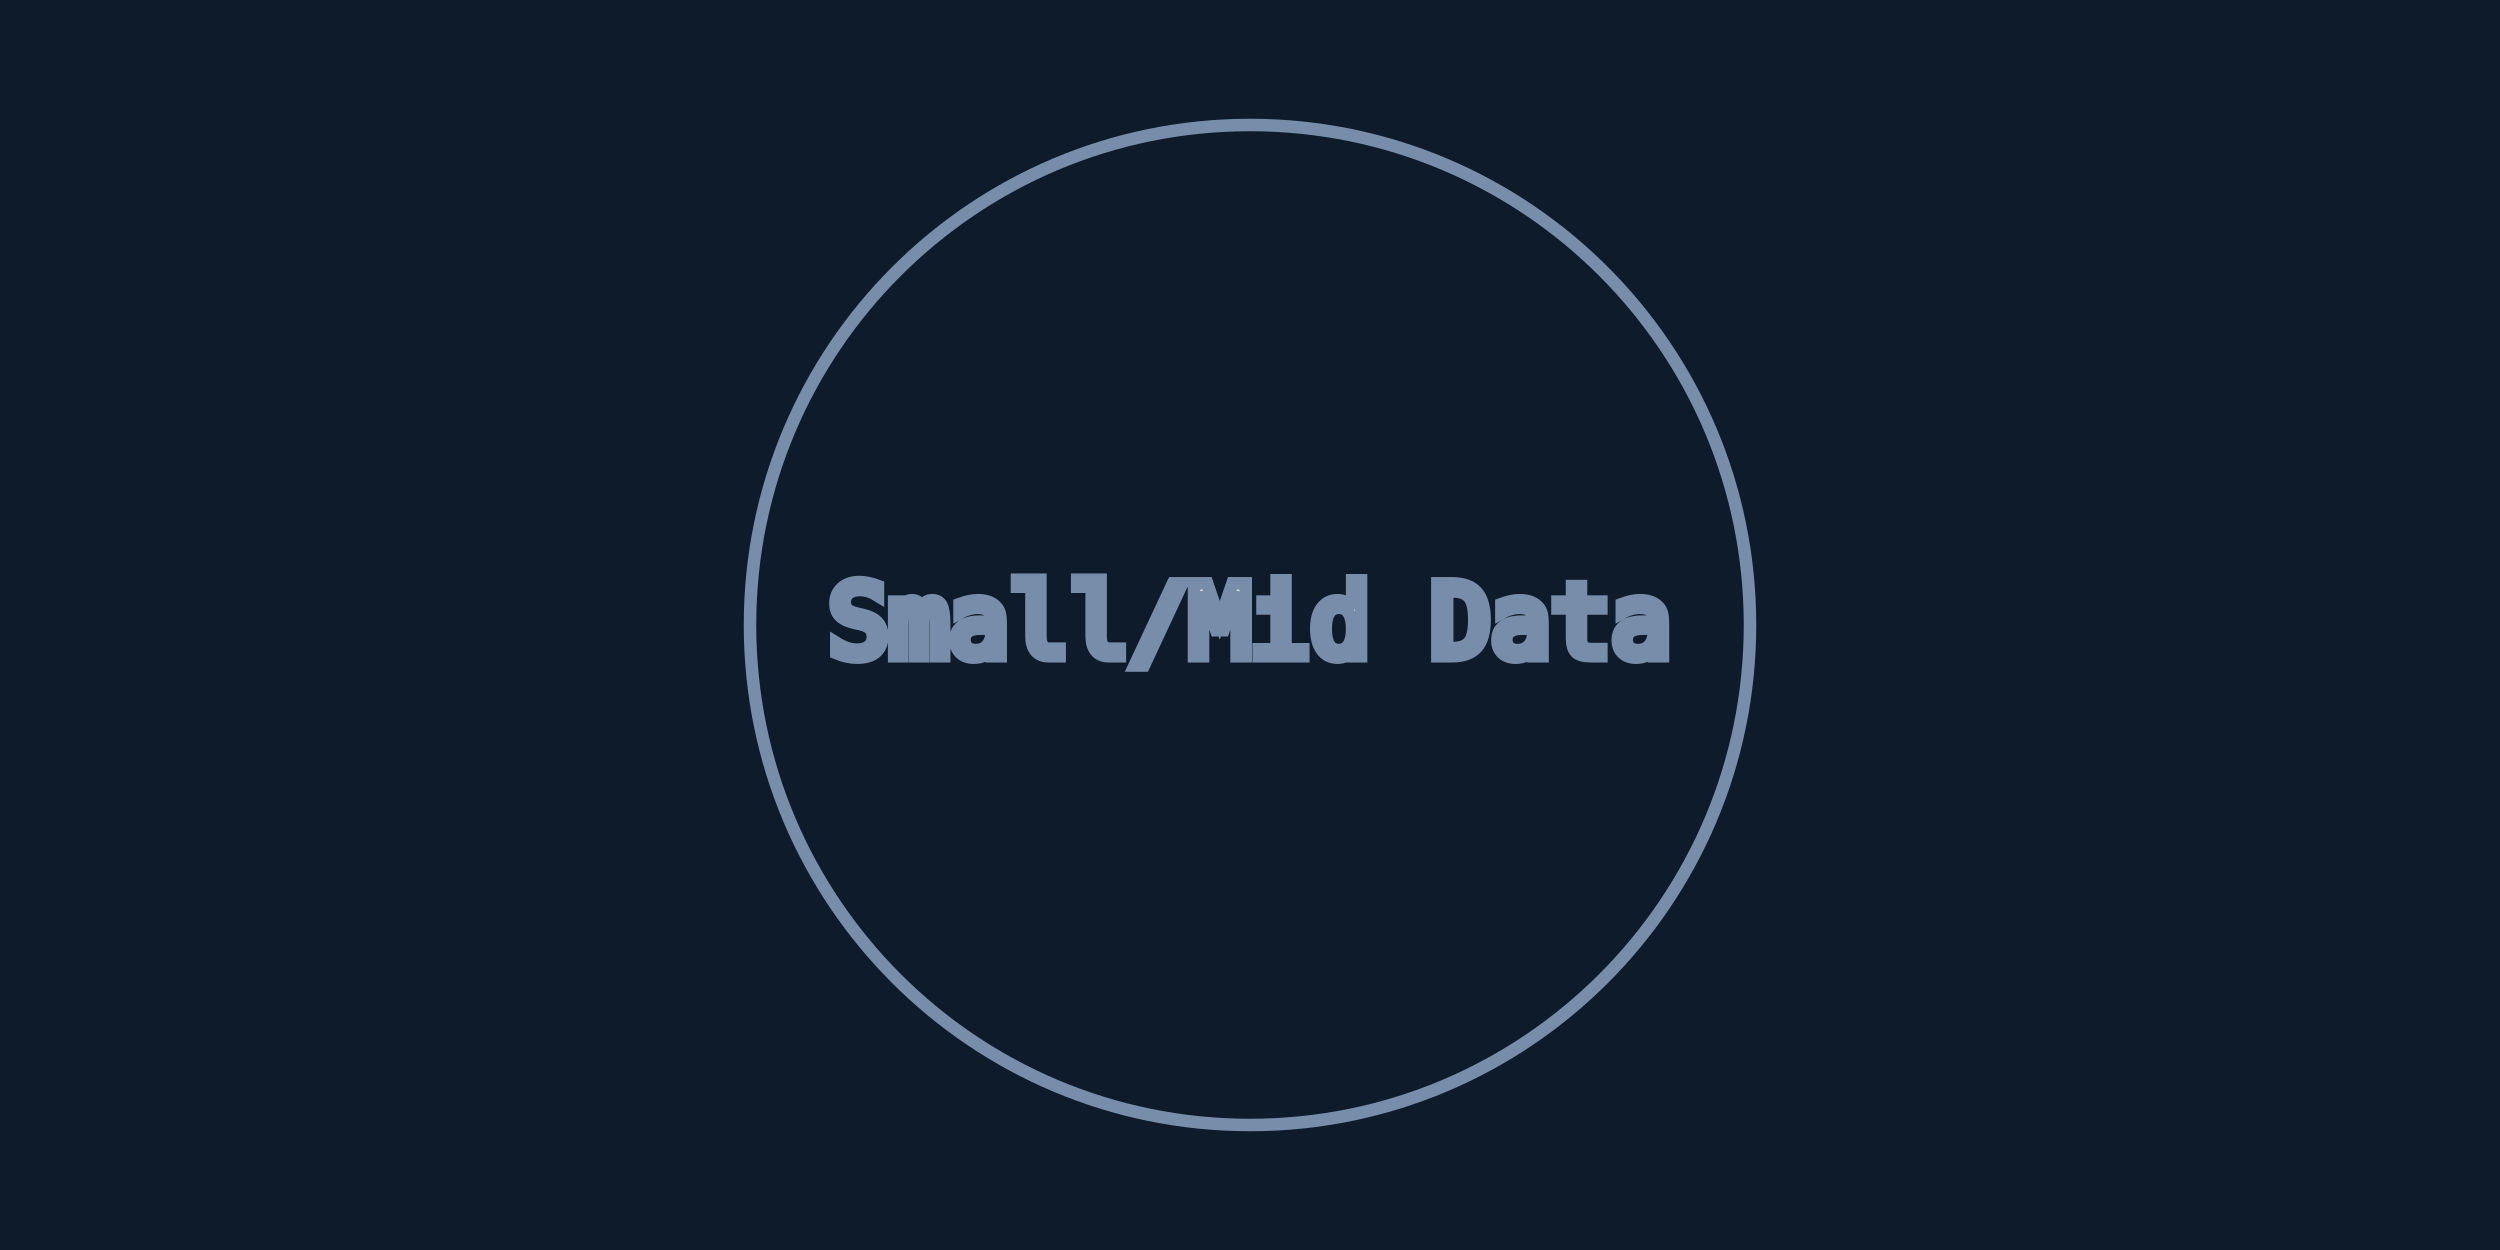
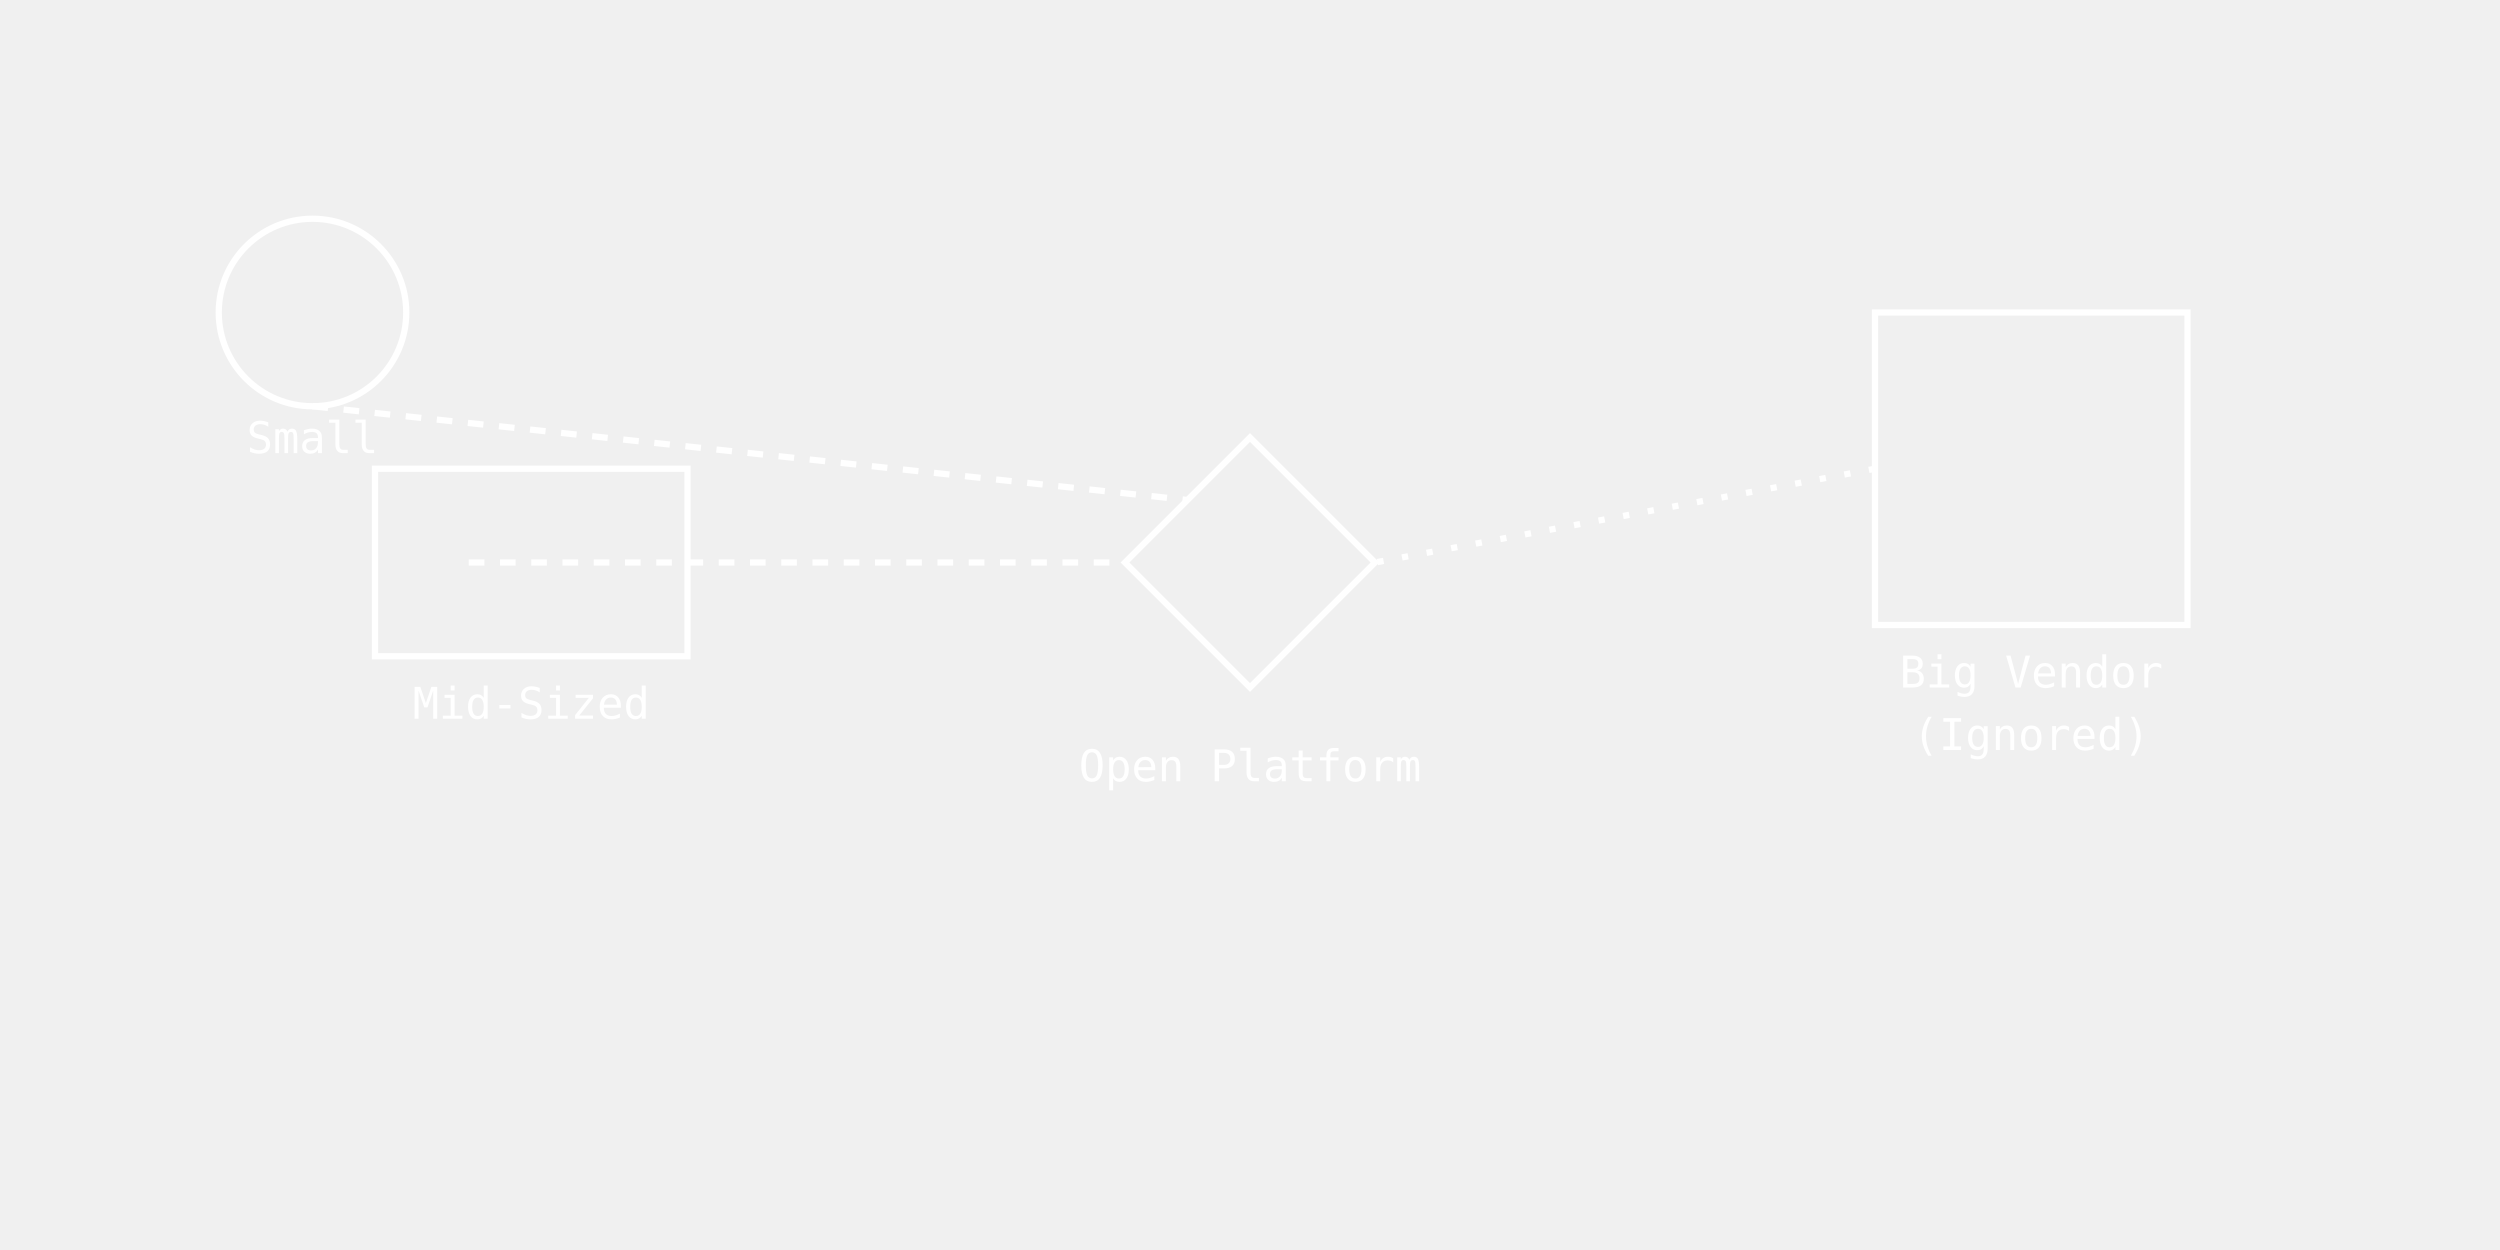
- <svg xmlns="http://www.w3.org/2000/svg" width="400" height="200">
-   <rect width="100%" height="100%" fill="#0d1b2a" />
-   <g stroke="#778da9" stroke-width="2">
-     <circle cx="200" cy="100" r="80" fill="none" />
-     <text x="200" y="105" font-size="16" fill="#e0e1dd" text-anchor="middle" font-family="monospace">Small/Mid Data</text>
-   </g>
+ <svg xmlns="http://www.w3.org/2000/svg" width="800" height="400" viewBox="0 0 800 400">
+   <style>
+     .line { stroke: white; stroke-width: 2; fill: none; }
+     .text { fill: white; font-size: 14px; font-family: monospace; text-anchor: middle; }
+     .shape { stroke: white; stroke-width: 2; fill: none; }
+   </style>
+   <rect x="600" y="100" width="100" height="100" class="shape" />
+   <text x="650" y="220" class="text">Big Vendor</text>
+   <text x="650" y="240" class="text">(Ignored)</text>
+   <rect x="120" y="150" width="100" height="60" class="shape" />
+   <text x="170" y="230" class="text">Mid-Sized</text>
+   <circle cx="100" cy="100" r="30" class="shape" />
+   <text x="100" y="145" class="text">Small</text>
+   <polygon points="360,180 400,140 440,180 400,220" class="shape" />
+   <text x="400" y="250" class="text">Open Platform</text>
+   <line x1="150" y1="180" x2="360" y2="180" class="line" stroke-dasharray="5,5" />
+   <line x1="100" y1="130" x2="380" y2="160" class="line" stroke-dasharray="5,5" />
+   <line x1="600" y1="150" x2="440" y2="180" class="line" stroke-dasharray="2,6" />
</svg>
